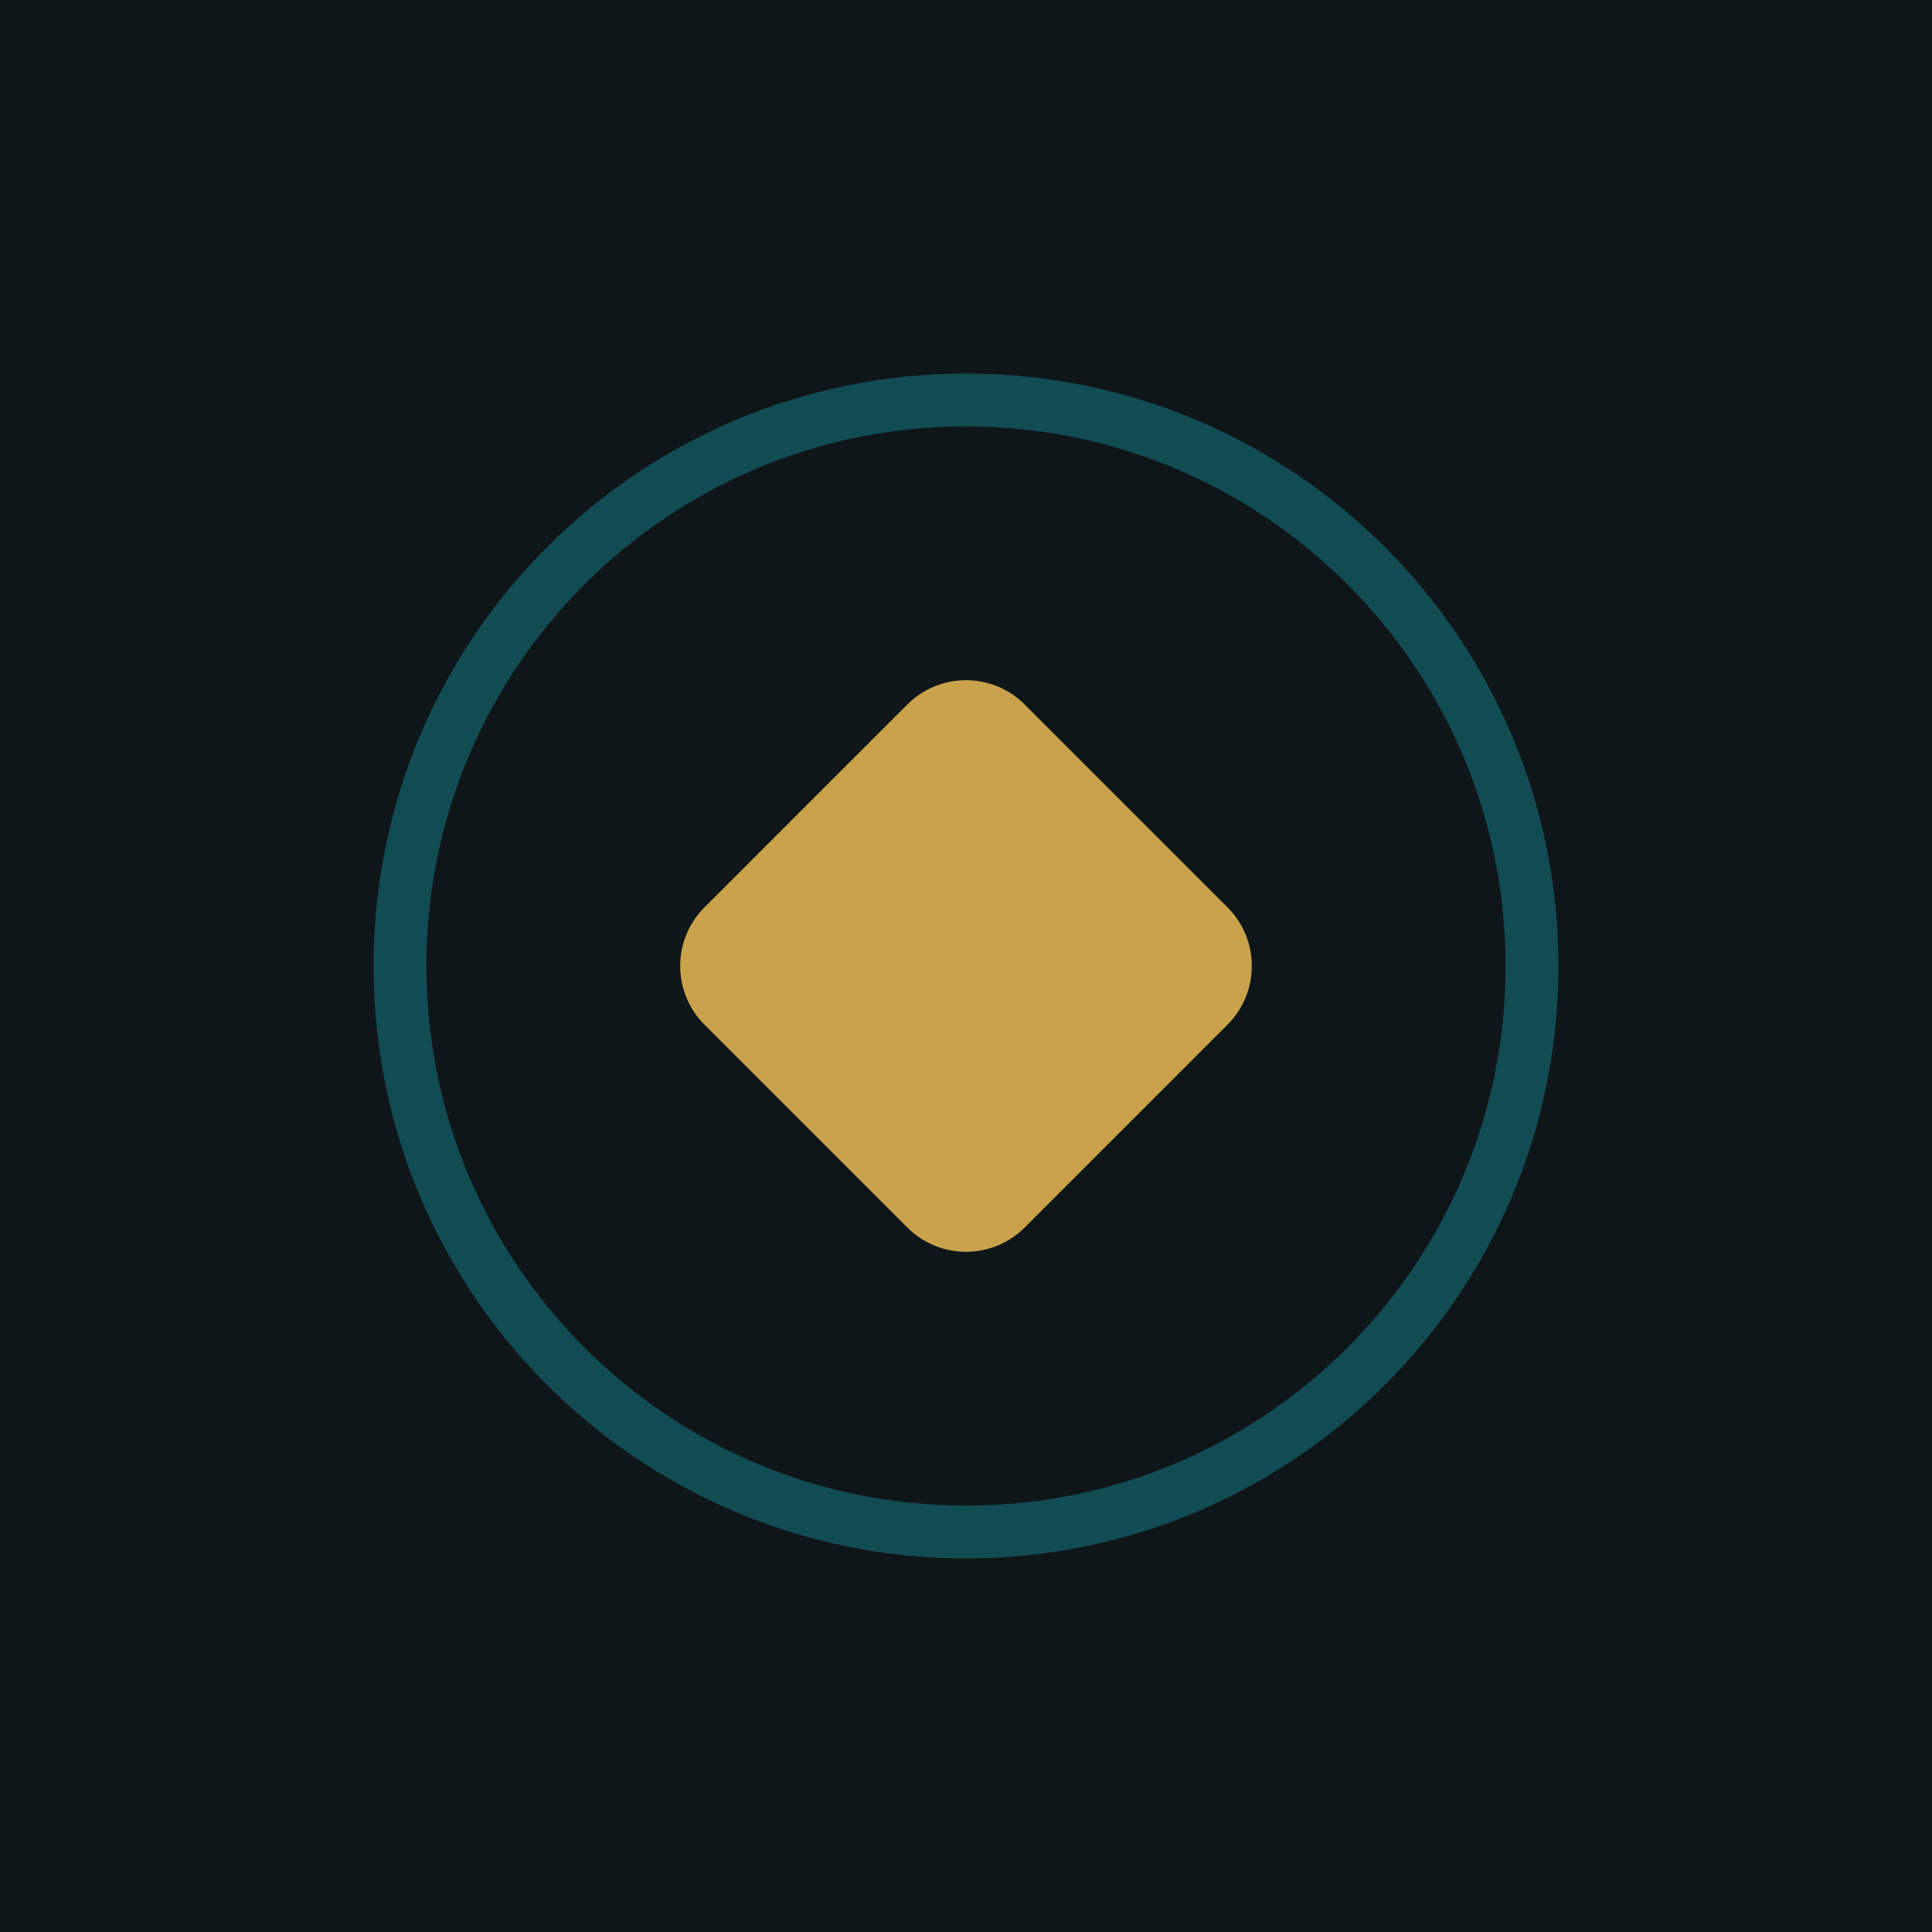
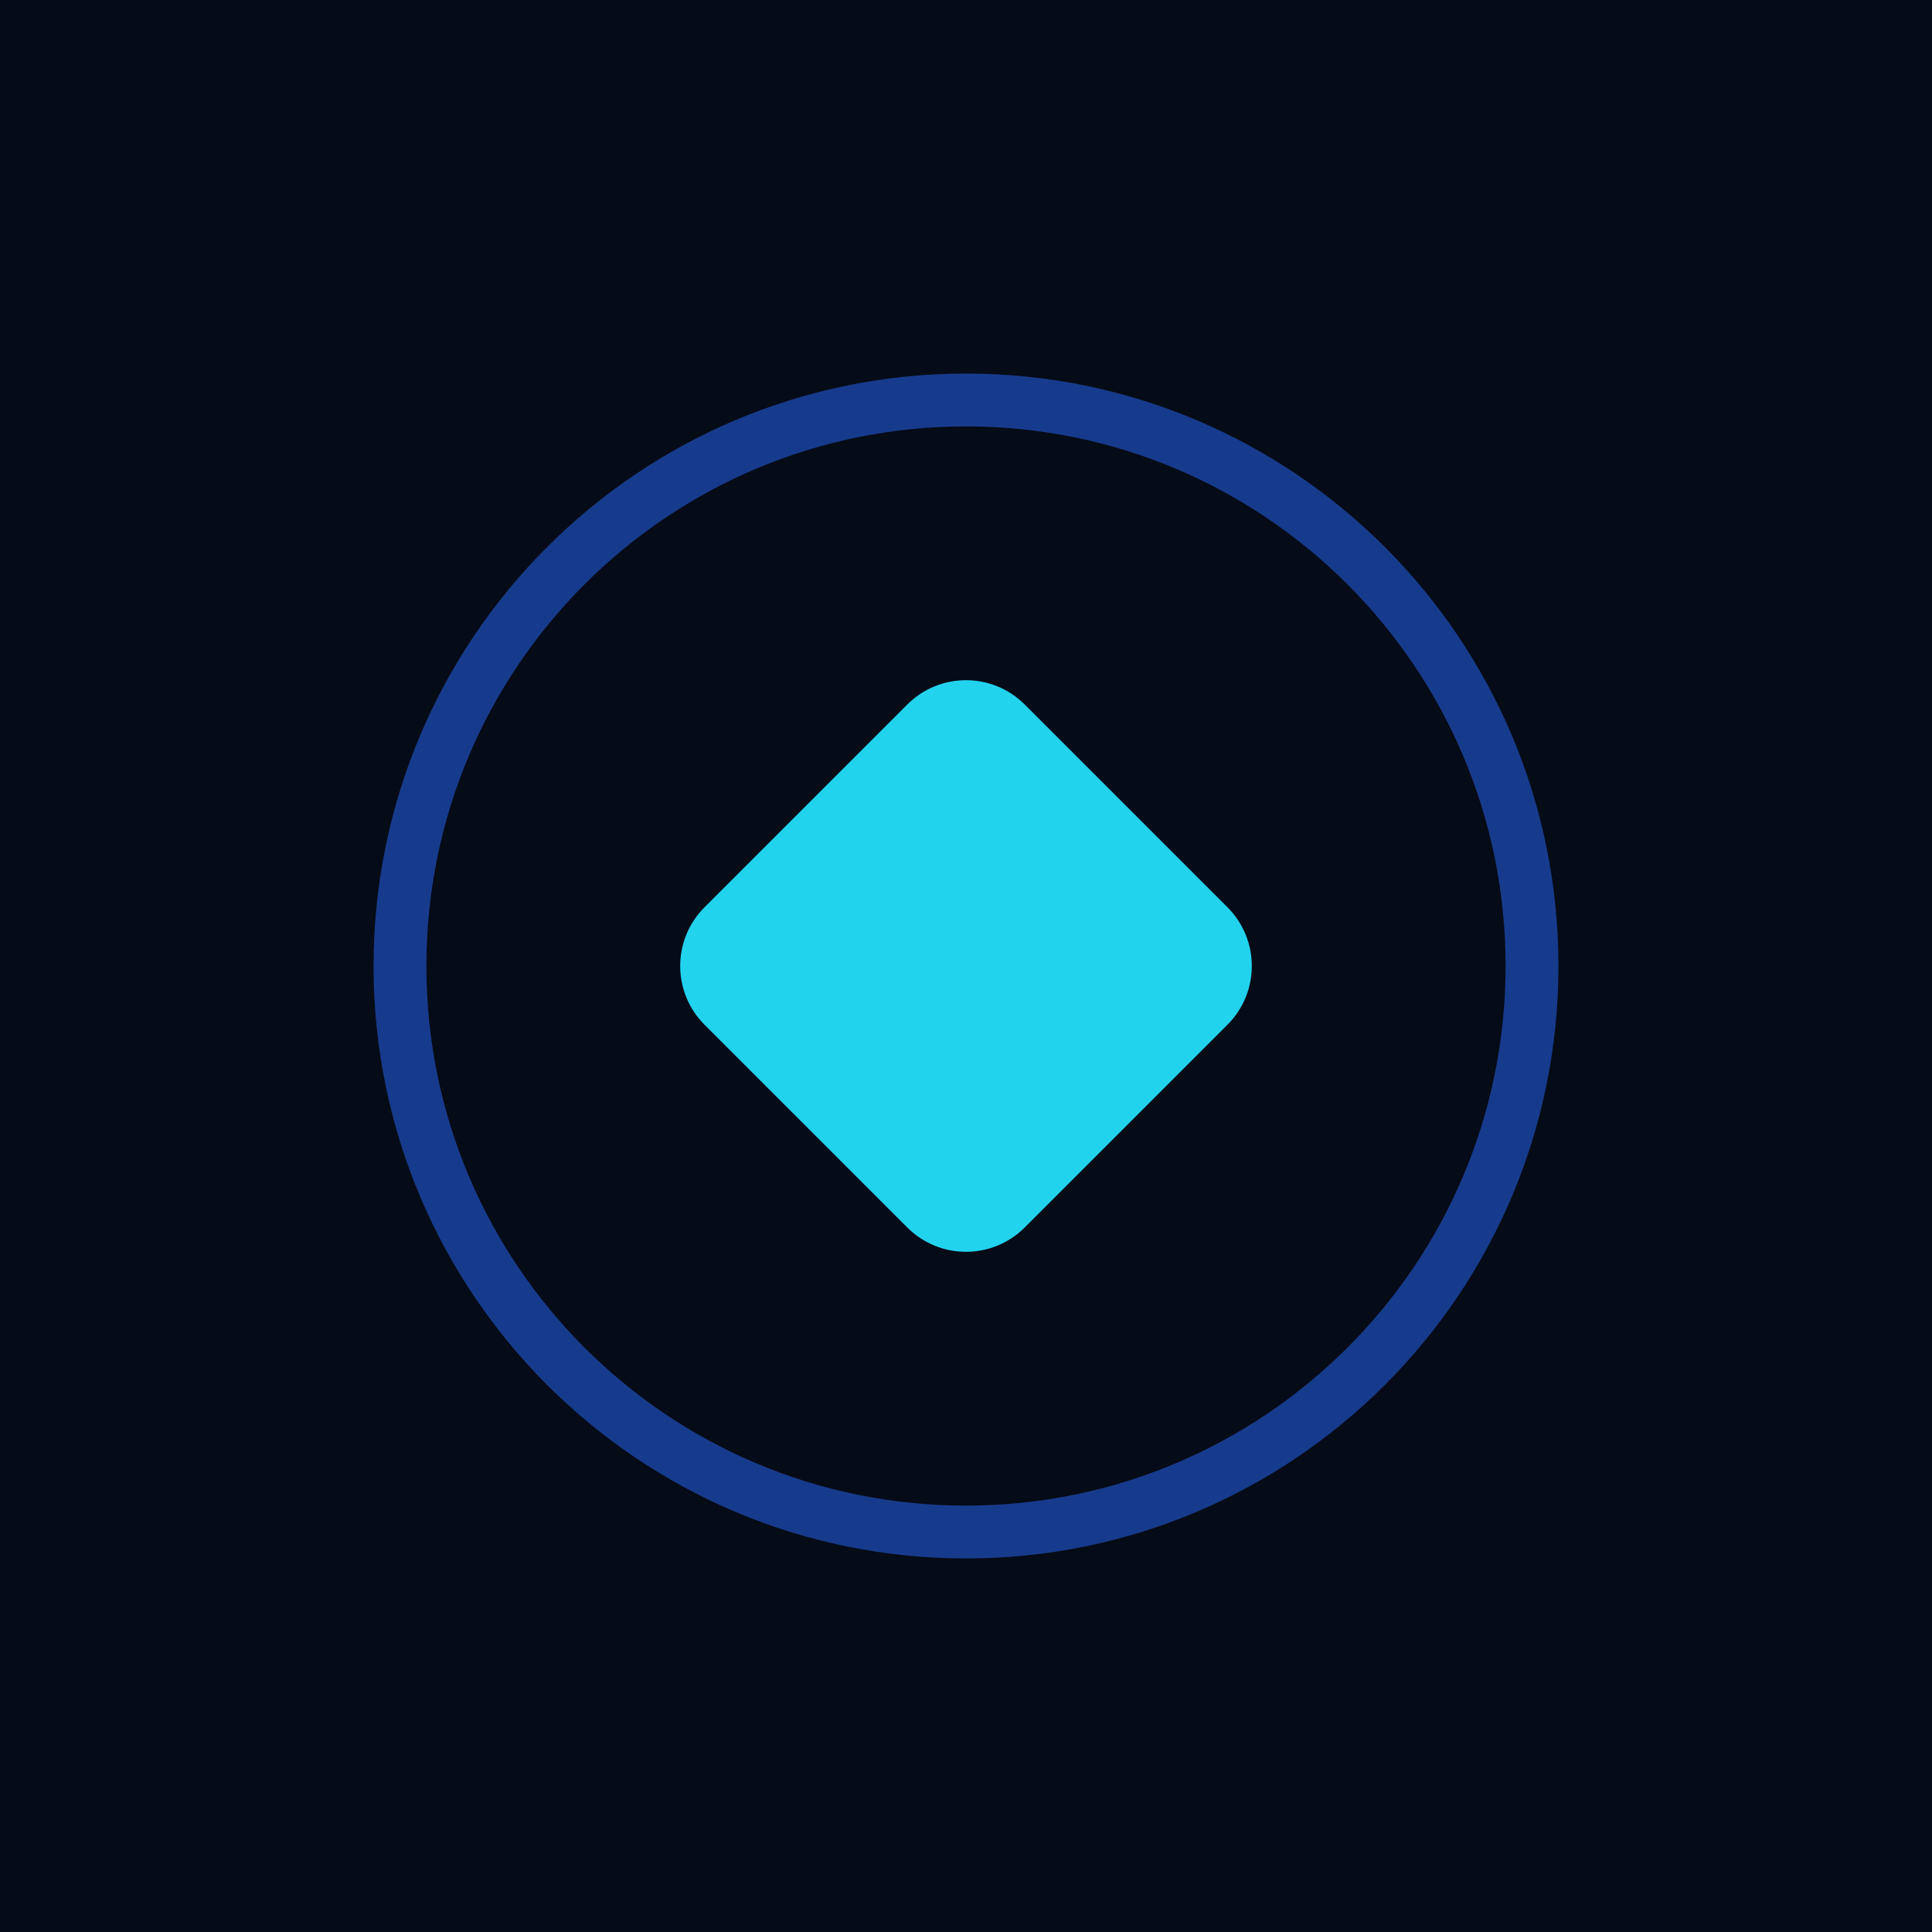
<svg xmlns="http://www.w3.org/2000/svg" viewBox="0 0 512 512" role="img" aria-label="KYNOVA">
-   <rect width="512" height="512" fill="#0F161A" />
-   <circle cx="256" cy="256" r="150" fill="none" stroke="#147882" stroke-width="14" opacity="0.55" />
-   <rect x="196" y="196" width="120" height="120" rx="22" transform="rotate(45 256 256)" fill="#C9A24B" />
+   <rect width="512" height="512" fill="#060B18" />
+   <circle cx="256" cy="256" r="150" fill="none" stroke="#2563EB" stroke-width="14" opacity="0.55" />
+   <rect x="196" y="196" width="120" height="120" rx="22" transform="rotate(45 256 256)" fill="#22D3EE" />
</svg>
